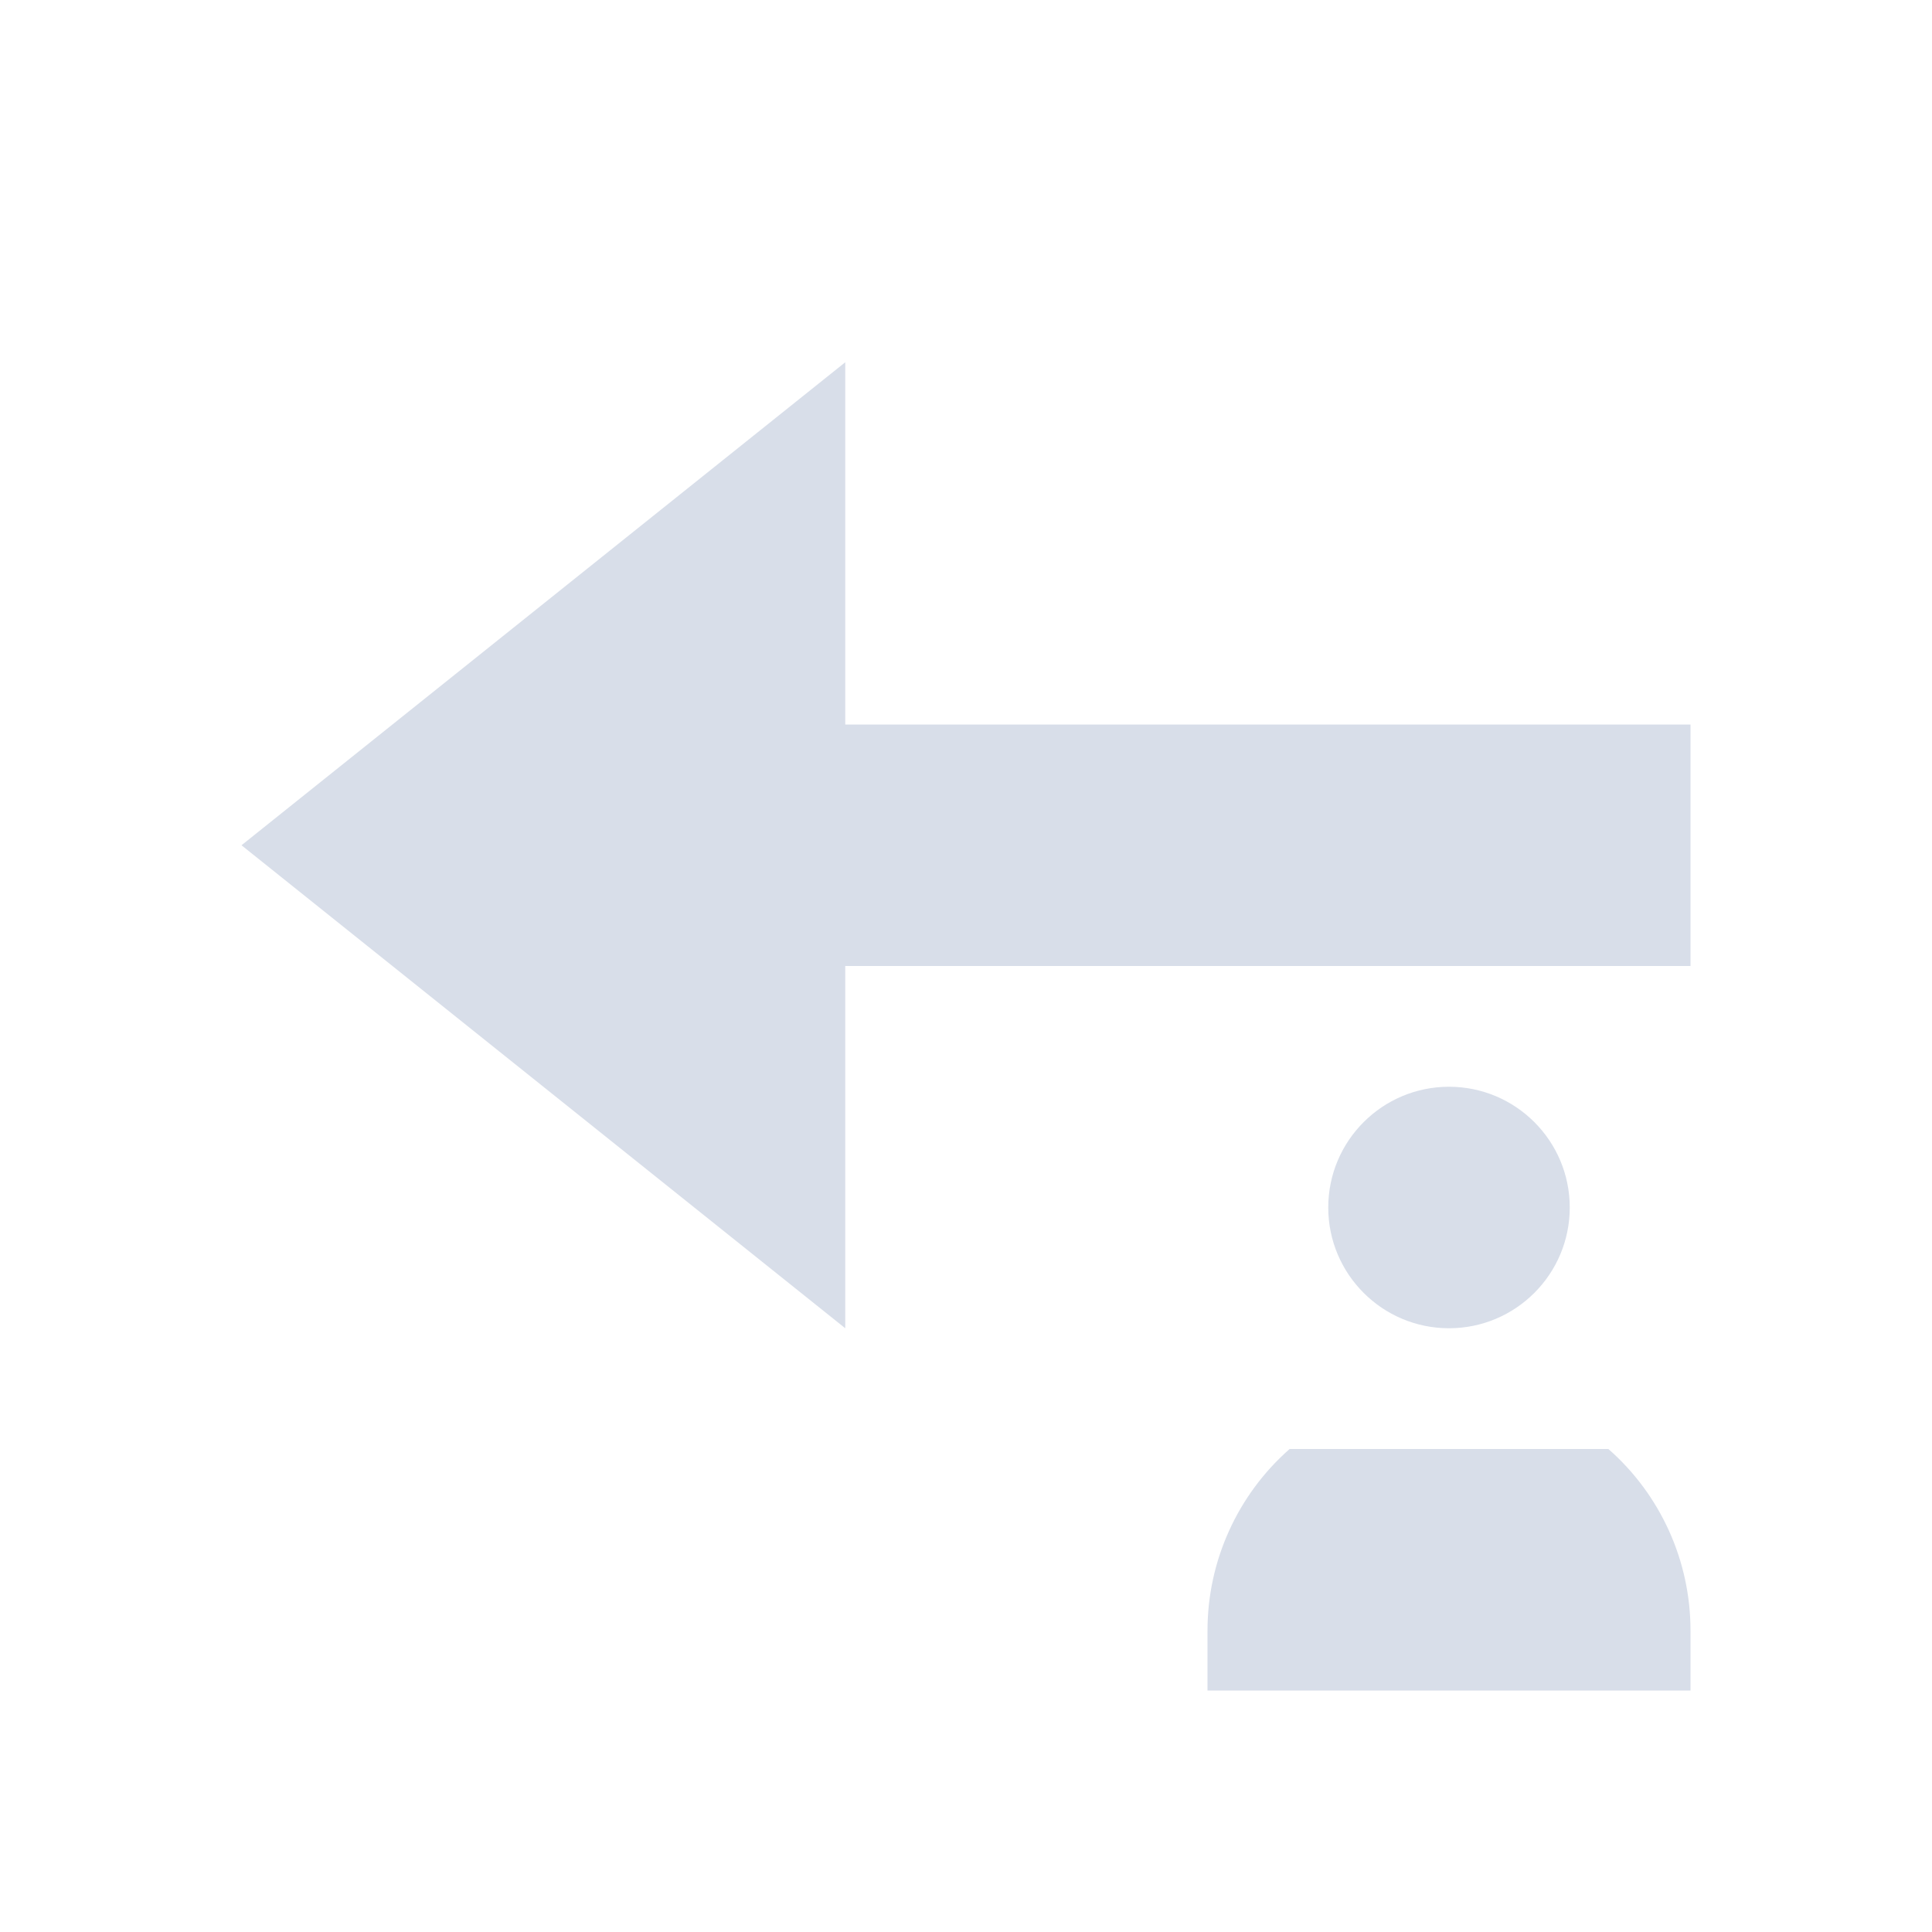
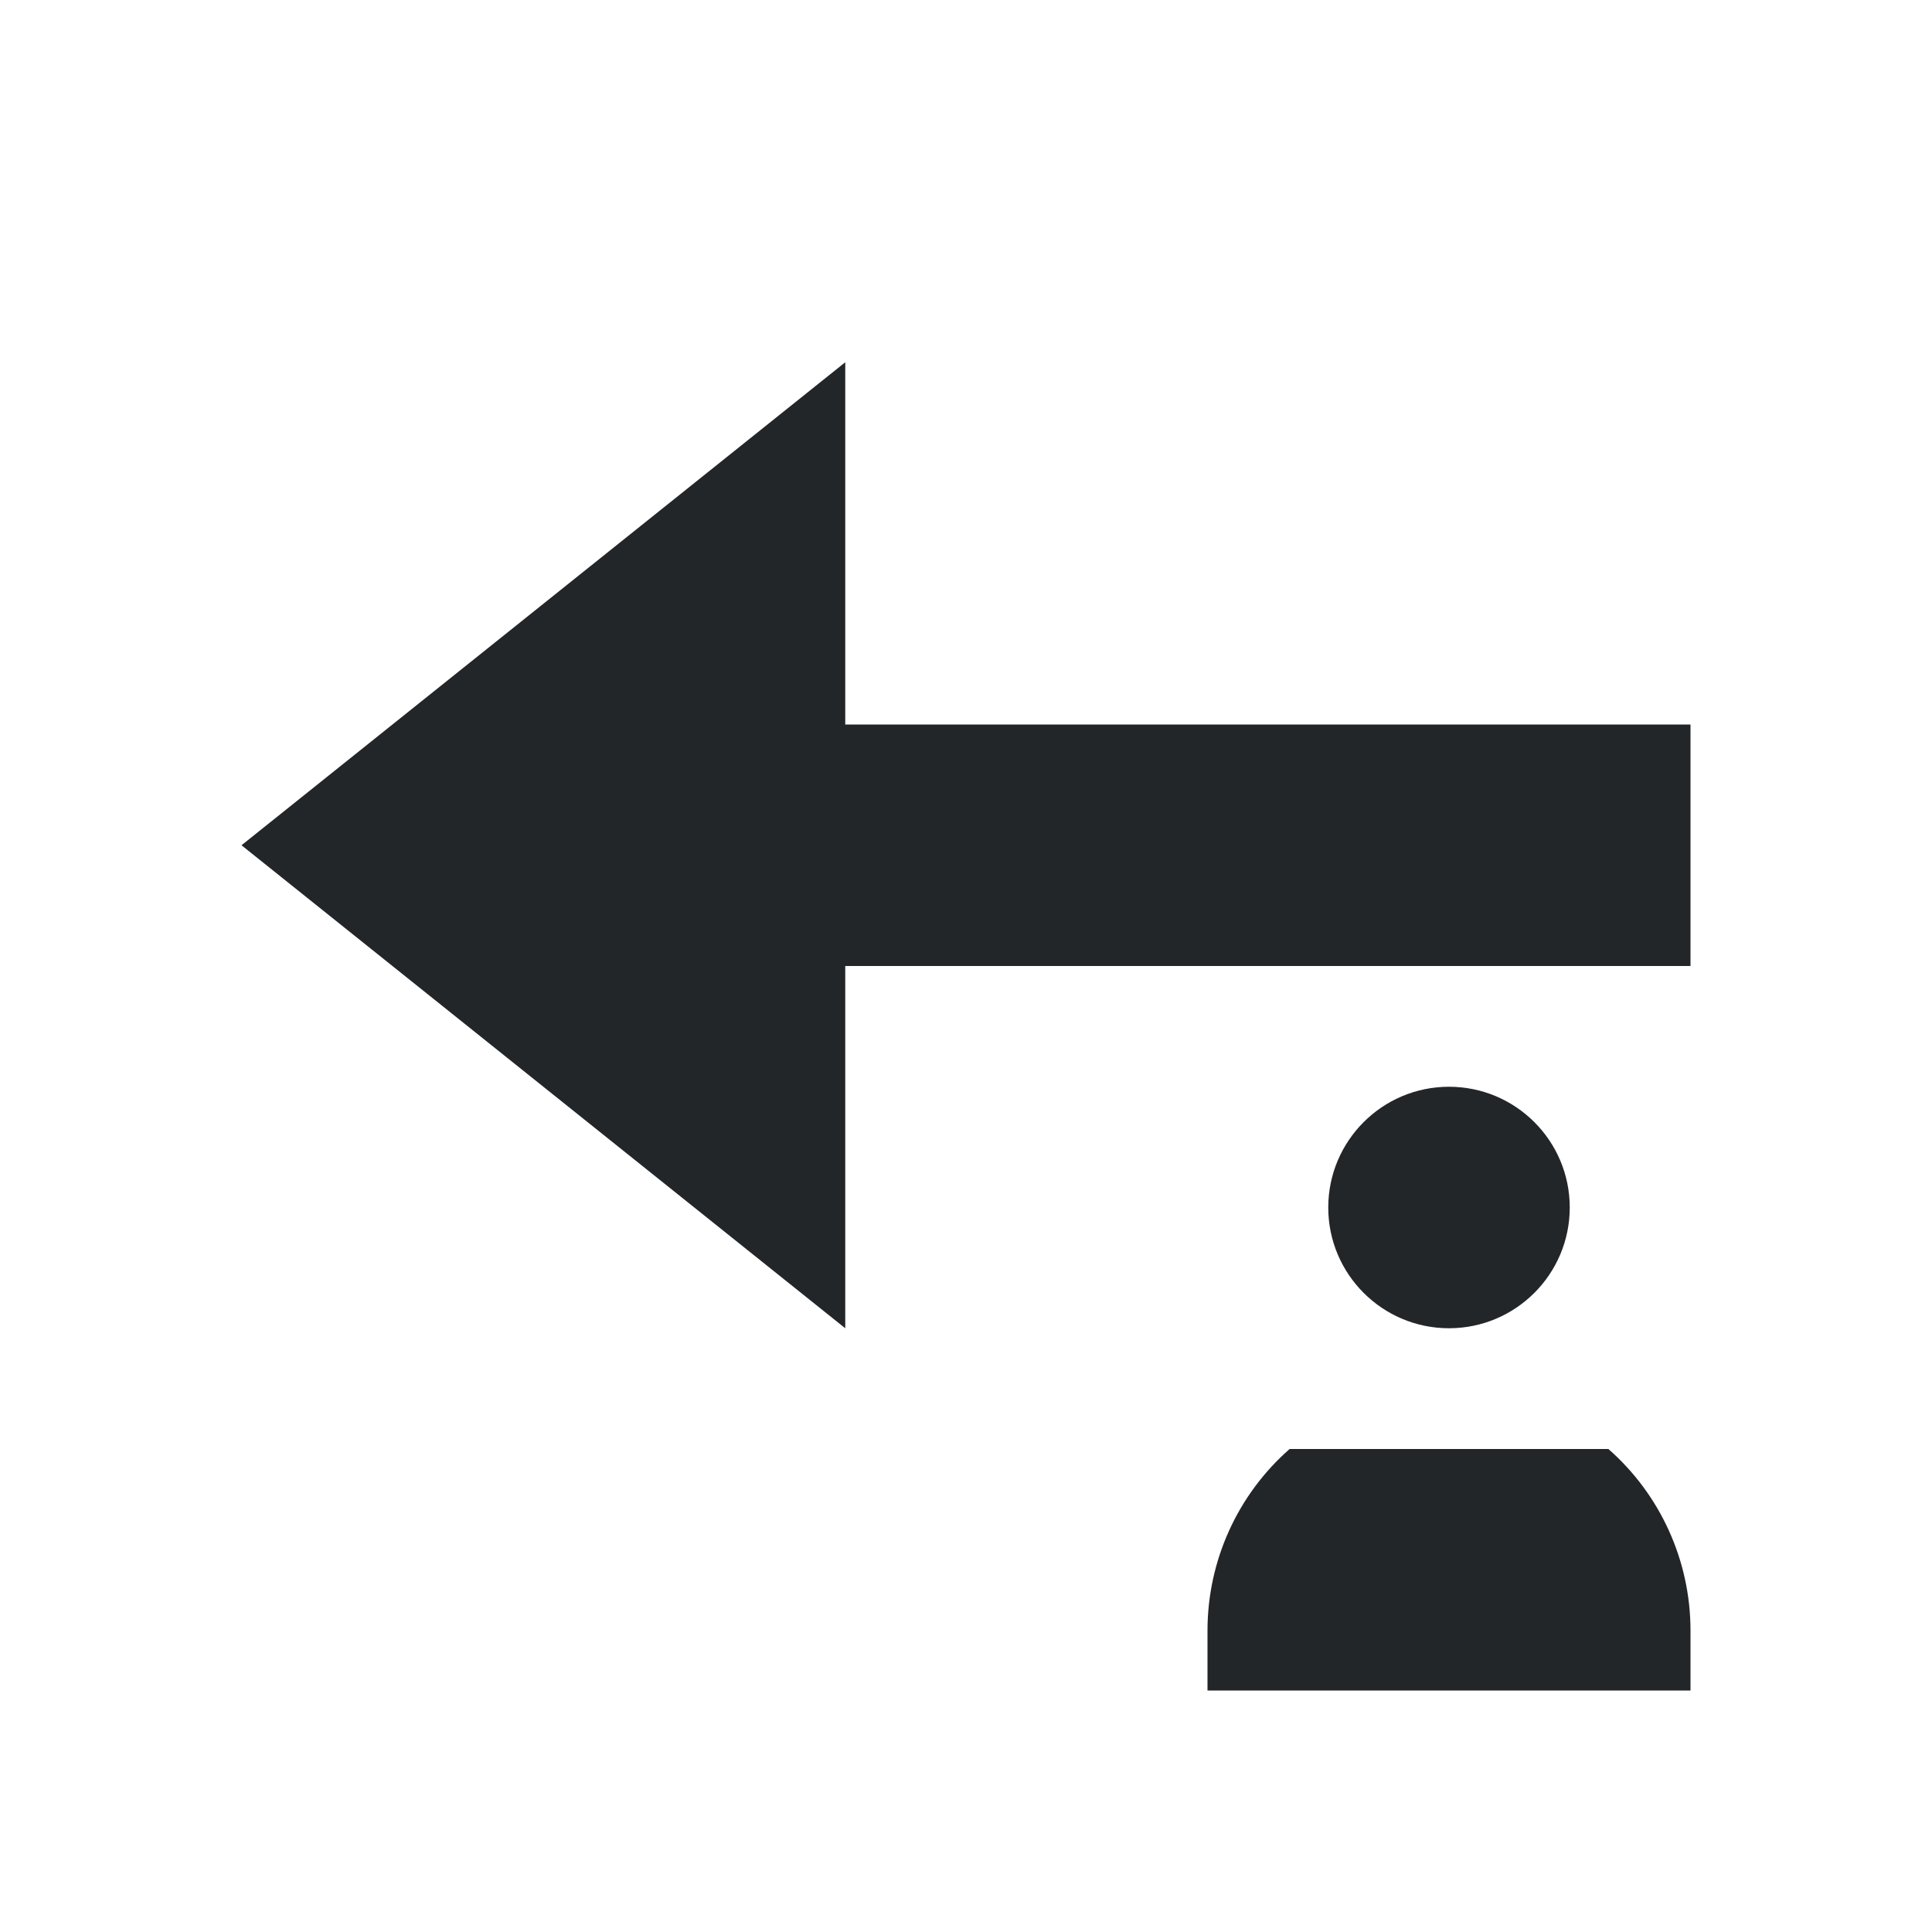
<svg xmlns="http://www.w3.org/2000/svg" viewBox="0 0 16 16">
-   <defs>
-     <style type="text/css">.ColorScheme-Text {
-         color:#d8dee9;
-       }</style>
+   <defs id="defs3051">
+     <style type="text/css" id="current-color-scheme">
+       .ColorScheme-Text {
+         color:#232629;
+       }
+       </style>
  </defs>
-   <path class="ColorScheme-Text" d="m7 3-5 4 5 4v-3h7v-2h-7v-3zm5 6c-0.552 0-1 0.448-1 1s0.448 1 1 1 1-0.448 1-1-0.448-1-1-1zm-1.32 3c-0.431 0.379-0.679 0.926-0.68 1.5v0.5h4v-0.5c-6.49e-4 -0.574-0.248-1.121-0.68-1.5h-2.641z" fill="currentColor" />
+   <path style="fill:currentColor;fill-opacity:1;stroke:none" d="M 7 3 L 2 7 L 7 11 L 7 8 L 14 8 L 14 6 L 7 6 L 7 3 z M 12 9 C 11.448 9 11 9.448 11 10 C 11 10.552 11.448 11 12 11 C 12.552 11 13 10.552 13 10 C 13 9.448 12.552 9 12 9 z M 10.68 12 C 10.248 12.379 10.001 12.926 10 13.5 L 10 14 L 14 14 L 14 13.5 C 13.999 12.926 13.752 12.379 13.32 12 L 10.68 12 z " class="ColorScheme-Text" />
</svg>
